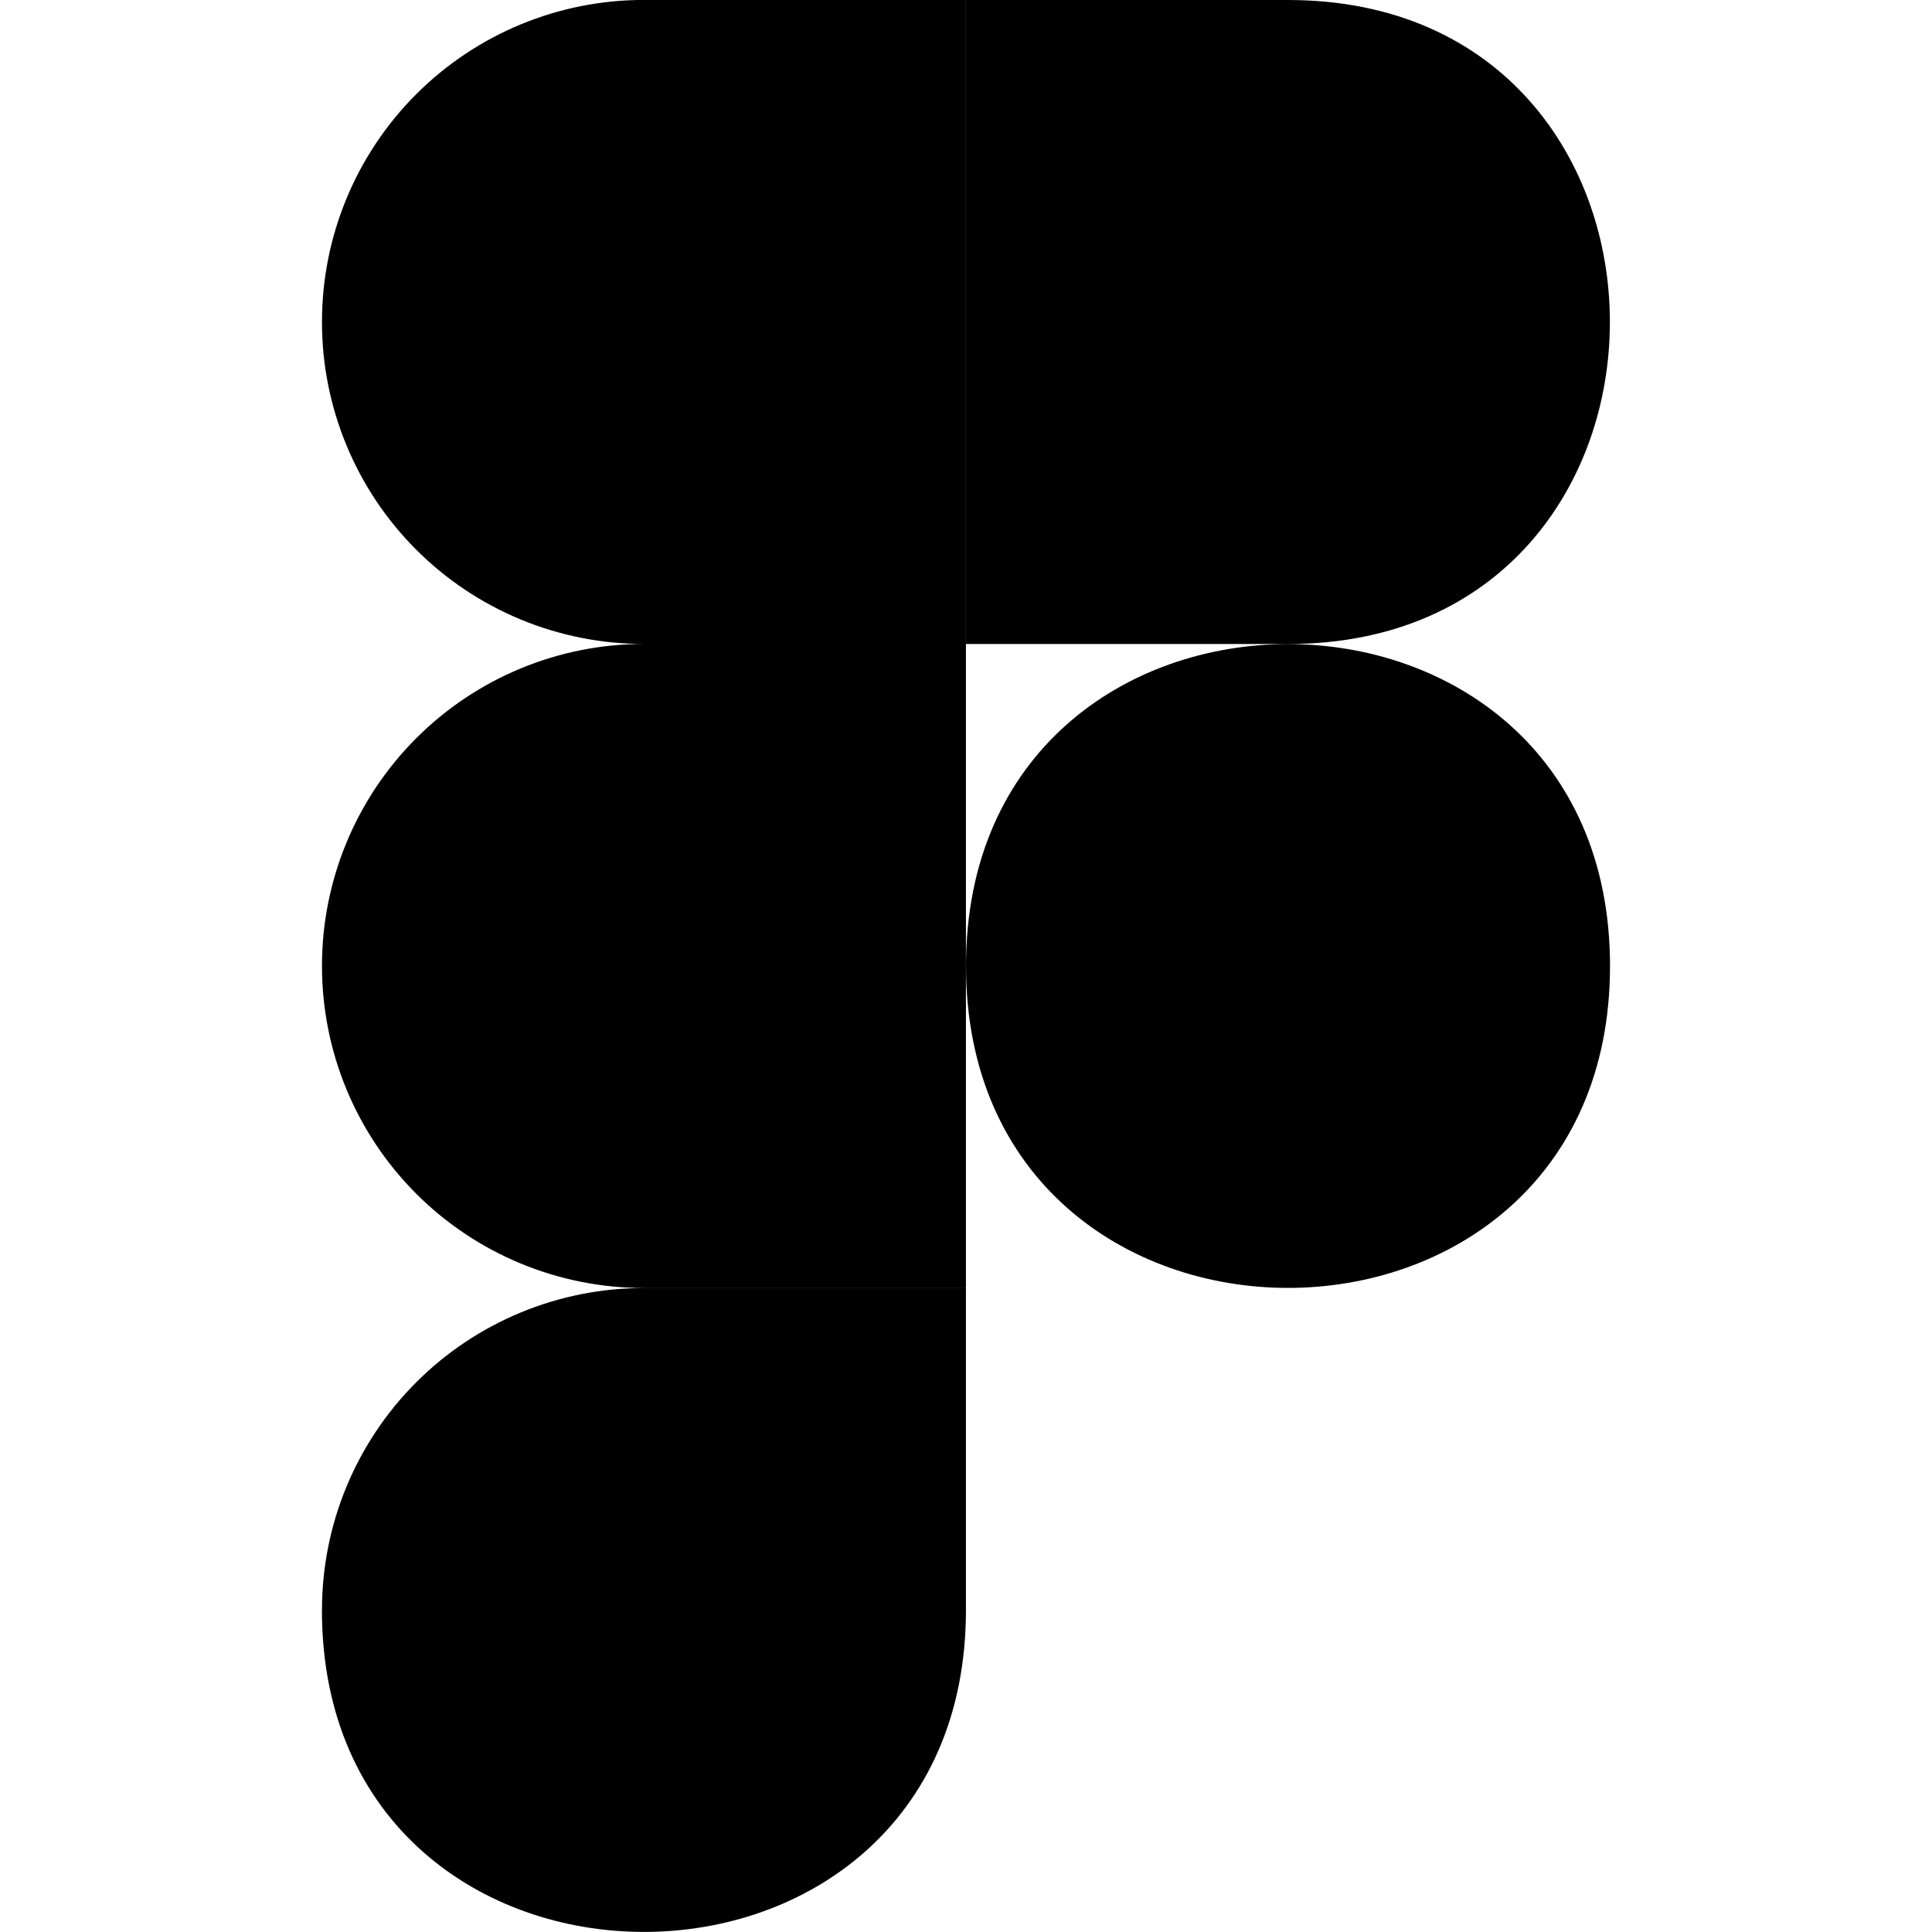
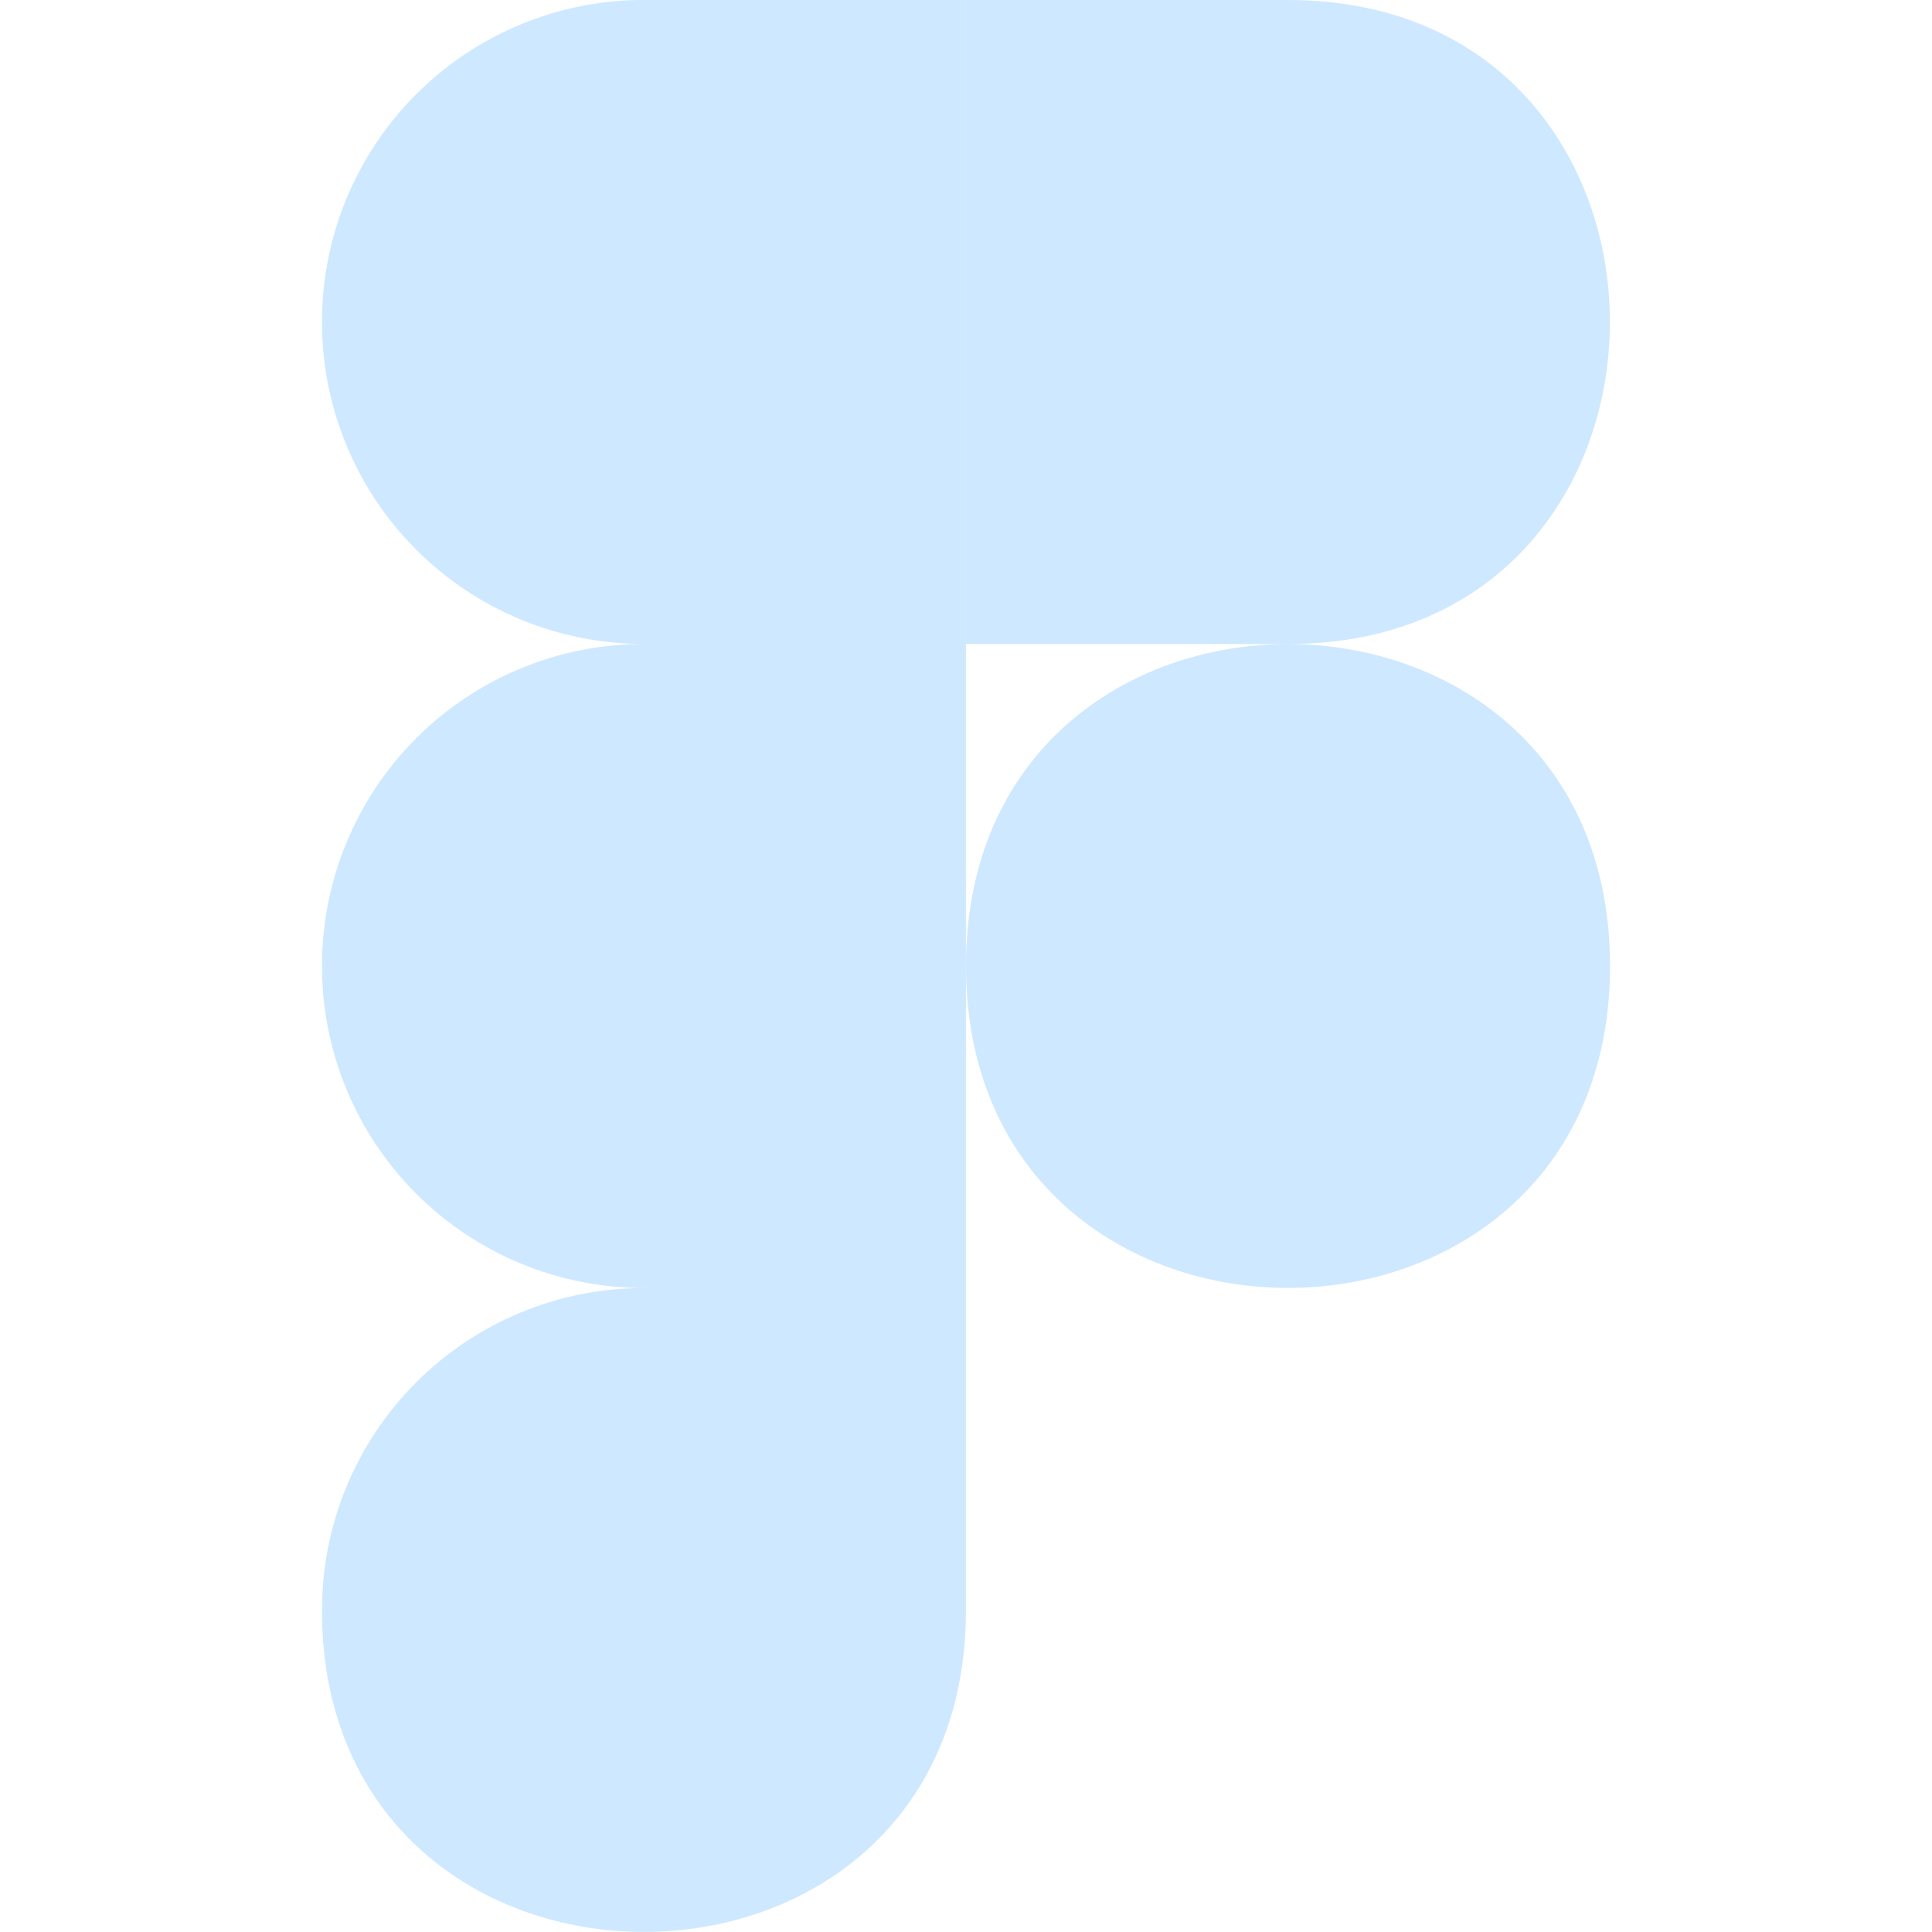
<svg xmlns="http://www.w3.org/2000/svg" width="200" height="200" viewBox="0 0 32 32">
-   <path fill="currentColor" d="M16 16c0-7.109 10.667-7.109 10.667 0S16 23.109 16 16zM5.333 26.667a5.33 5.33 0 0 1 5.333-5.333h5.333v5.333c0 7.109-10.667 7.109-10.667 0zM16 0v10.667h5.333c7.109 0 7.109-10.667 0-10.667zM5.333 5.333a5.33 5.33 0 0 0 5.333 5.333h5.333V-.001h-5.333a5.33 5.33 0 0 0-5.333 5.333zm0 10.667a5.33 5.33 0 0 0 5.333 5.333h5.333V10.666h-5.333a5.33 5.33 0 0 0-5.333 5.333z" />
+   <path fill="#cee8ff" d="M16 16c0-7.109 10.667-7.109 10.667 0S16 23.109 16 16zM5.333 26.667a5.33 5.33 0 0 1 5.333-5.333h5.333v5.333c0 7.109-10.667 7.109-10.667 0zM16 0v10.667h5.333c7.109 0 7.109-10.667 0-10.667zM5.333 5.333a5.33 5.33 0 0 0 5.333 5.333h5.333V-.001h-5.333a5.33 5.33 0 0 0-5.333 5.333zm0 10.667a5.33 5.33 0 0 0 5.333 5.333h5.333V10.666h-5.333a5.33 5.33 0 0 0-5.333 5.333z" />
</svg>
